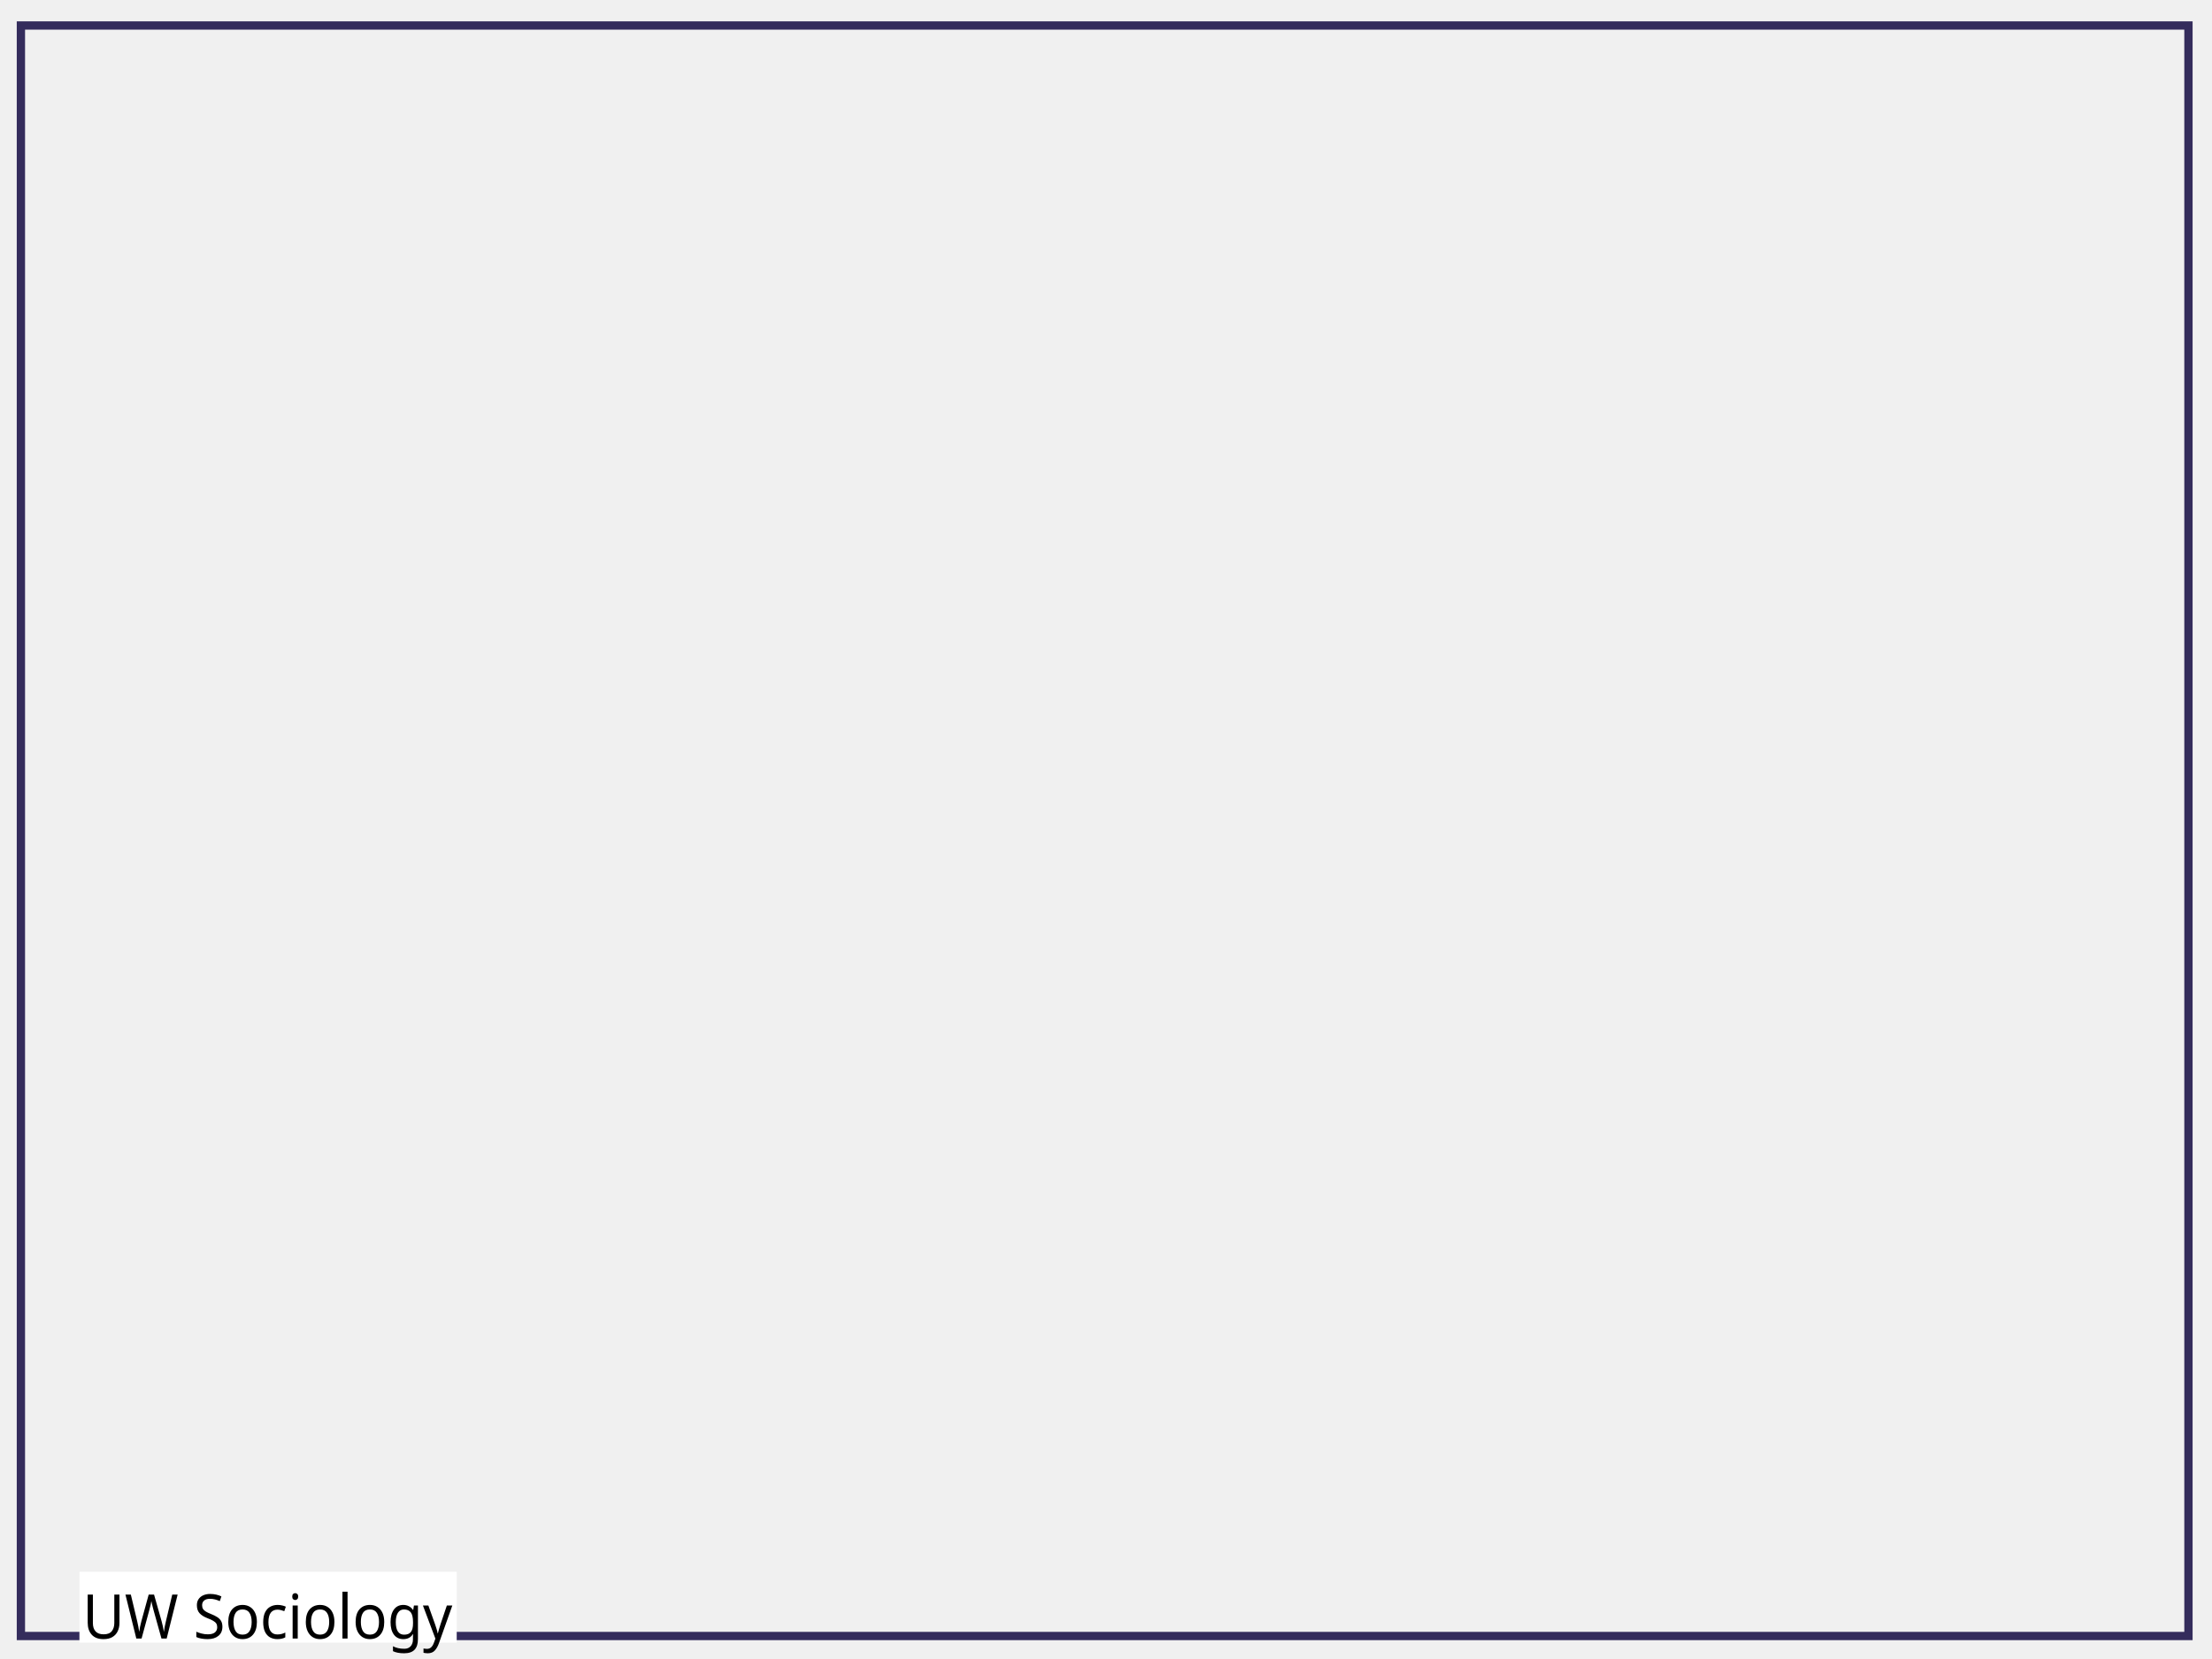
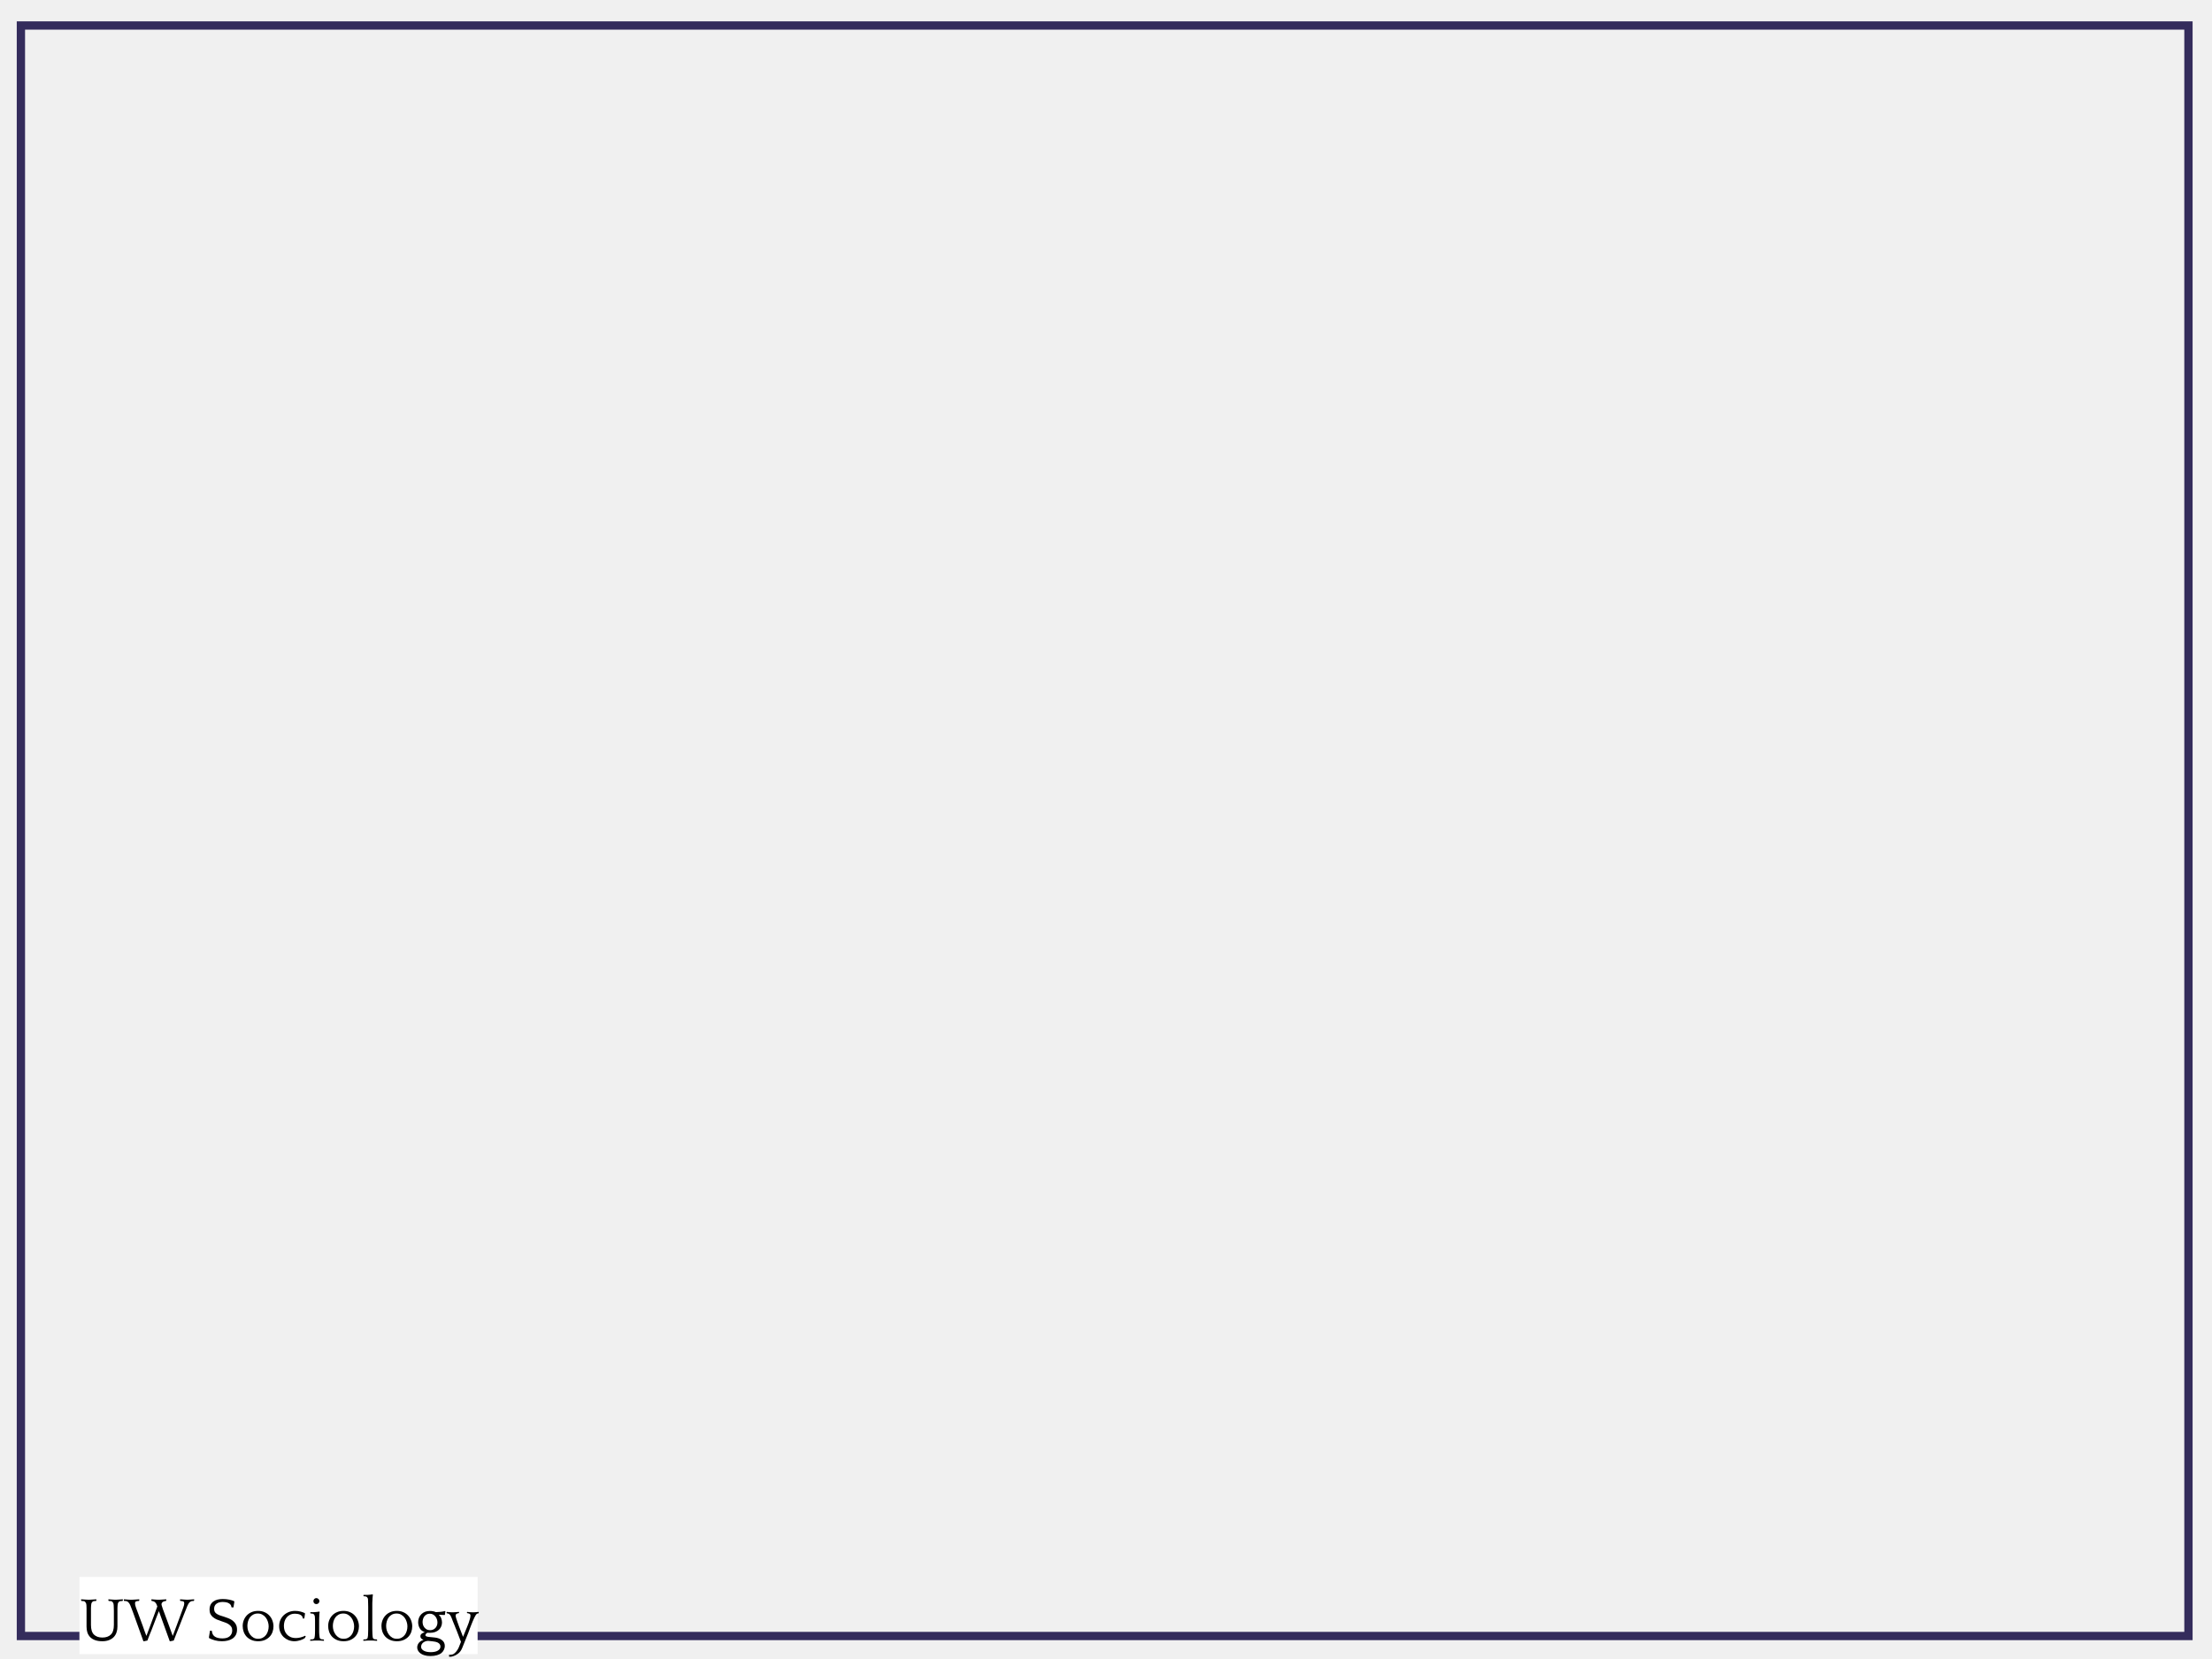
<svg xmlns="http://www.w3.org/2000/svg" width="800mm" height="600mm" viewBox="0 0 800 600" version="1.1" id="svg8">
  <defs id="defs2" />
  <g id="layer1" transform="translate(0,303)">
    <rect style="opacity:1;fill:none;fill-opacity:0;stroke:#342c5c;stroke-width:3;stroke-opacity:1;stroke-miterlimit:4;stroke-dasharray:none" id="rect4522" width="783.923" height="582.461" x="7.56" y="-293.777" />
    <text xml:space="preserve" style="font-style:normal;font-variant:normal;font-weight:normal;font-stretch:normal;font-size:14.111px;line-height:1.25;font-family:Quattrocento;-inkscape-font-specification:Quattrocento;letter-spacing:0px;word-spacing:0px;fill:#000000;fill-opacity:0;stroke:#342c5c;stroke-width:0.265;opacity:0;stroke-opacity:1;" x="78.619" y="230.098" id="text3715">
      <tspan id="tspan3713" x="78.619" y="230.098" style="font-style:normal;font-variant:normal;font-weight:bold;font-stretch:normal;font-size:25.4px;font-family:Quattrocento;-inkscape-font-specification:'Quattrocento Bold';fill:#000000;fill-opacity:0;stroke-width:0.265;stroke:#342c5c;stroke-opacity:1;">UW Sociology</tspan>
    </text>
    <rect style="opacity:1;fill:none;fill-opacity:0;stroke:none;stroke-width:0.265;stroke-miterlimit:4;stroke-dasharray:none;stroke-opacity:1" id="rect4528" width="29.104" height="39.688" x="50.649" y="244.839" />
-     <rect style="opacity:1;fill:#ffffff;fill-opacity:1;stroke:none;stroke-width:0.405;stroke-miterlimit:4;stroke-dasharray:none;stroke-opacity:1" id="rect4530" width="136.449" height="25.641" x="28.726" y="265.439" />
-     <text xml:space="preserve" style="font-style:normal;font-variant:normal;font-weight:normal;font-stretch:normal;font-size:21.559px;line-height:1.25;font-family:Quattrocento;-inkscape-font-specification:Quattrocento;letter-spacing:0px;word-spacing:0px;fill:#000000;fill-opacity:1;stroke:none;stroke-width:0.405;stroke-miterlimit:4;stroke-dasharray:none;stroke-opacity:1" x="30.818" y="280.44" id="text4526" transform="scale(0.9684081,1.032622)">
-       <tspan id="tspan4524" x="30.818" y="280.44" style="stroke:none;stroke-width:0.405;stroke-miterlimit:4;stroke-dasharray:none;stroke-opacity:1">UW Sociology</tspan>
-     </text>
+     <rect style="opacity:1;fill:#ffffff;fill-opacity:1;stroke:none;stroke-width:0.434;stroke-miterlimit:4;stroke-dasharray:none;stroke-opacity:1" id="rect4530" width="144.009" height="27.909" x="28.726" y="267.329" />
+     <flowRoot xml:space="preserve" id="flowRoot4532" style="font-style:normal;font-variant:normal;font-weight:normal;font-stretch:normal;font-size:53.333px;line-height:1.25;font-family:Quattrocento;-inkscape-font-specification:Quattrocento;letter-spacing:0px;word-spacing:0px;fill:#000000;fill-opacity:1;stroke:none" transform="matrix(0.2645833,0,0,0.2645833,0,-303)">
+       <flowRegion id="flowRegion4534">
+         <rect id="rect4536" width="515.714" height="130.714" x="108.571" y="2148.431" />
+       </flowRegion>
+       <flowPara id="flowPara4538" style="font-weight:bold;font-size:82.667px" />
+     </flowRoot>
+     <g aria-label="UW Sociology" style="font-style:normal;font-variant:normal;font-weight:normal;font-stretch:normal;font-size:22.578px;line-height:1.25;font-family:Quattrocento;-inkscape-font-specification:Quattrocento;letter-spacing:0px;word-spacing:0px;fill:#000000;fill-opacity:1;stroke:none;stroke-width:0.265" id="text4552">
+       <path d="m 44.463,275.513 -0.068,0.406 -0.09,0.09 q -0.361,0 -0.7,0.045 -0.316,0.023 -0.519,0.181 -0.181,0.158 -0.339,0.406 -0.158,0.248 -0.203,0.881 -0.023,0.271 -0.045,0.542 0,0.271 -0.023,0.655 0,0.384 0,0.926 0,0.542 0,1.332 v 4.335 q 0,1.106 -0.339,2.077 -0.316,0.948 -0.993,1.671 -0.677,0.7 -1.716,1.106 -1.016,0.406 -2.393,0.406 -1.58,0 -2.687,-0.406 -1.084,-0.406 -1.761,-1.106 -0.677,-0.722 -0.993,-1.671 -0.294,-0.971 -0.294,-2.077 v -4.335 q 0,-0.79 0,-1.332 0,-0.542 0,-0.926 0,-0.384 -0.023,-0.655 0,-0.271 -0.023,-0.542 -0.045,-0.61 -0.226,-0.858 -0.158,-0.271 -0.339,-0.429 -0.203,-0.158 -0.519,-0.181 -0.316,-0.045 -0.677,-0.045 l -0.113,-0.09 -0.068,-0.406 0.045,-0.09 q 0.158,0 0.519,0.023 0.361,0.023 0.745,0.045 0.384,0.023 0.745,0.045 0.361,0.023 0.519,0.023 h 0.429 q 0.158,0 0.519,-0.023 0.361,-0.023 0.745,-0.045 0.384,-0.023 0.745,-0.045 0.361,-0.023 0.519,-0.023 l 0.045,0.09 -0.068,0.406 -0.09,0.09 q -0.361,0 -0.7,0.045 -0.316,0.023 -0.519,0.181 -0.181,0.158 -0.339,0.406 -0.158,0.248 -0.203,0.881 -0.023,0.316 -0.045,0.587 0,0.271 -0.023,0.632 0,0.361 0,0.881 0,0.519 0,1.332 v 3.725 q 0,2.438 1.084,3.5 1.106,1.061 3.048,1.061 1.942,0 3.048,-1.061 1.106,-1.061 1.106,-3.5 v -3.725 q 0,-0.813 0,-1.332 0,-0.519 -0.023,-0.881 0,-0.361 -0.023,-0.632 0,-0.271 -0.023,-0.587 -0.045,-0.632 -0.226,-0.881 -0.158,-0.248 -0.339,-0.406 -0.181,-0.158 -0.519,-0.181 -0.316,-0.045 -0.677,-0.045 l -0.113,-0.09 -0.068,-0.406 0.045,-0.09 q 0.158,0 0.474,0.023 0.316,0.023 0.655,0.045 0.361,0.023 0.677,0.045 0.316,0.023 0.474,0.023 h 0.497 q 0.158,0 0.497,-0.023 0.339,-0.023 0.7,-0.045 0.384,-0.023 0.722,-0.045 0.339,-0.023 0.497,-0.023 z" style="font-style:normal;font-variant:normal;font-weight:normal;font-stretch:normal;font-size:22.578px;font-family:Quattrocento;-inkscape-font-specification:Quattrocento;stroke-width:0.265" id="path4554" />
+       <path d="m 51.861,290.572 -3.68,-10.25 q -0.248,-0.677 -0.429,-1.129 -0.158,-0.452 -0.294,-0.768 -0.113,-0.316 -0.203,-0.519 -0.09,-0.203 -0.158,-0.384 -0.248,-0.564 -0.519,-0.858 -0.248,-0.316 -0.519,-0.452 -0.271,-0.158 -0.564,-0.181 -0.271,-0.023 -0.564,-0.023 l -0.113,-0.09 -0.045,-0.406 0.023,-0.09 q 0.158,0 0.452,0.023 0.316,0.023 0.655,0.045 0.339,0.023 0.655,0.045 0.316,0.023 0.474,0.023 h 0.768 q 0.158,0 0.519,-0.023 0.361,-0.023 0.745,-0.045 0.406,-0.023 0.768,-0.045 0.361,-0.023 0.519,-0.023 l 0.045,0.09 -0.068,0.406 -0.113,0.09 q -0.655,0 -1.016,0.158 -0.361,0.135 -0.361,0.79 0,0.519 0.339,1.468 0.361,0.926 0.881,2.348 l 1.535,4.154 q 0.429,1.174 0.745,2.122 0.339,0.926 0.61,1.603 0.248,-0.655 0.587,-1.558 0.361,-0.903 0.813,-2.167 l 1.535,-4.154 q 0.316,-0.881 0.564,-1.558 0.271,-0.677 0.452,-1.219 -0.113,-0.361 -0.271,-0.7 -0.135,-0.339 -0.361,-0.61 -0.203,-0.271 -0.542,-0.452 -0.339,-0.181 -0.835,-0.226 l -0.113,-0.09 -0.045,-0.406 0.023,-0.09 q 0.158,0 0.452,0.023 0.316,0.023 0.632,0.045 0.339,0.023 0.632,0.045 0.316,0.023 0.474,0.023 h 0.745 q 0.158,0 0.497,-0.023 0.339,-0.023 0.722,-0.045 0.384,-0.023 0.722,-0.045 0.339,-0.023 0.497,-0.023 l 0.045,0.09 -0.068,0.406 -0.113,0.09 q -0.248,0 -0.542,0.09 -0.271,0.068 -0.519,0.226 -0.226,0.158 -0.384,0.384 -0.135,0.226 -0.135,0.519 0,0.226 0.045,0.316 0.135,0.564 0.429,1.355 0.316,0.79 0.7,1.874 l 1.535,4.154 q 0.429,1.151 0.768,2.122 0.339,0.948 0.587,1.603 0.248,-0.655 0.587,-1.558 0.361,-0.903 0.813,-2.167 l 1.535,-4.154 q 0.519,-1.422 0.858,-2.348 0.361,-0.948 0.361,-1.468 0,-0.655 -0.361,-0.79 -0.361,-0.158 -1.016,-0.158 l -0.09,-0.09 -0.068,-0.406 0.045,-0.09 q 0.158,0 0.497,0.023 0.339,0.023 0.7,0.045 0.361,0.023 0.7,0.045 0.339,0.023 0.497,0.023 h 0.429 q 0.158,0 0.452,-0.023 0.316,-0.023 0.655,-0.045 0.339,-0.023 0.655,-0.045 0.316,-0.023 0.474,-0.023 l 0.045,0.09 -0.068,0.406 -0.113,0.09 q -0.294,0 -0.564,0.023 -0.271,0.023 -0.542,0.181 -0.271,0.135 -0.542,0.452 -0.248,0.294 -0.519,0.858 -0.068,0.181 -0.203,0.452 -0.113,0.271 -0.406,1.016 -0.294,0.745 -0.858,2.145 -0.542,1.377 -1.468,3.77 -0.316,0.79 -0.655,1.648 -0.316,0.835 -0.632,1.603 -0.294,0.745 -0.519,1.332 -0.226,0.587 -0.316,0.835 l -1.174,0.248 h -0.271 l -3.929,-10.882 q -0.316,0.79 -0.813,2.032 -0.474,1.242 -1.219,3.183 -0.294,0.79 -0.632,1.648 -0.339,0.835 -0.655,1.603 -0.294,0.745 -0.519,1.332 -0.226,0.587 -0.316,0.835 l -1.174,0.248 z" style="font-style:normal;font-variant:normal;font-weight:normal;font-stretch:normal;font-size:22.578px;font-family:Quattrocento;-inkscape-font-specification:Quattrocento;stroke-width:0.265" id="path4556" />
+       <path d="m 77.438,278.854 q 0,0.632 0.226,1.061 0.226,0.406 0.677,0.722 0.474,0.316 1.174,0.587 0.722,0.248 1.693,0.542 0.835,0.271 1.648,0.61 0.813,0.339 1.445,0.881 0.655,0.519 1.039,1.287 0.384,0.745 0.384,1.829 0,1.151 -0.452,1.964 -0.452,0.79 -1.197,1.287 -0.745,0.497 -1.738,0.722 -0.971,0.226 -2.055,0.226 -1.4,0 -2.551,-0.316 -1.151,-0.316 -2.077,-0.79 l -0.09,-0.294 0.384,-2.416 h 0.564 l 0.113,0.135 q 0.113,1.377 1.106,2.032 0.993,0.632 2.709,0.632 1.761,0 2.642,-0.79 0.903,-0.813 0.903,-2.1 0,-0.79 -0.339,-1.31 -0.339,-0.542 -0.903,-0.903 -0.542,-0.384 -1.264,-0.632 -0.7,-0.248 -1.422,-0.497 -0.903,-0.294 -1.693,-0.632 -0.768,-0.361 -1.355,-0.835 -0.564,-0.474 -0.903,-1.129 -0.316,-0.655 -0.316,-1.558 0,-1.061 0.361,-1.784 0.384,-0.745 1.039,-1.197 0.655,-0.474 1.513,-0.677 0.881,-0.203 1.897,-0.203 1.219,0 2.303,0.226 1.084,0.226 1.761,0.542 l 0.09,0.248 -0.316,2.009 h -0.632 l -0.113,-0.113 q -0.045,-0.587 -0.384,-0.948 -0.339,-0.361 -0.813,-0.564 -0.452,-0.203 -0.993,-0.271 -0.519,-0.068 -0.926,-0.068 -1.468,0 -2.303,0.655 -0.835,0.632 -0.835,1.829 z" style="font-style:normal;font-variant:normal;font-weight:normal;font-stretch:normal;font-size:22.578px;font-family:Quattrocento;-inkscape-font-specification:Quattrocento;stroke-width:0.265" id="path4558" />
+       <path d="m 93.328,279.6 q 1.332,0 2.371,0.474 1.039,0.452 1.738,1.242 0.722,0.768 1.084,1.784 0.384,1.016 0.384,2.1 0,1.039 -0.339,2.009 -0.339,0.971 -1.039,1.716 -0.7,0.745 -1.738,1.197 -1.039,0.452 -2.416,0.452 -1.422,0 -2.484,-0.474 -1.061,-0.474 -1.761,-1.242 -0.677,-0.768 -1.016,-1.738 -0.339,-0.993 -0.339,-2.032 0,-1.106 0.384,-2.1 0.384,-0.993 1.084,-1.738 0.722,-0.768 1.738,-1.197 1.039,-0.452 2.348,-0.452 z m 0.023,10.092 q 0.948,0 1.671,-0.384 0.722,-0.384 1.197,-1.016 0.474,-0.632 0.7,-1.422 0.248,-0.813 0.248,-1.671 0,-0.813 -0.271,-1.648 -0.248,-0.835 -0.745,-1.49 -0.497,-0.677 -1.219,-1.084 -0.722,-0.429 -1.671,-0.429 -0.993,0 -1.716,0.406 -0.7,0.384 -1.174,1.016 -0.452,0.632 -0.677,1.445 -0.226,0.813 -0.226,1.626 0,0.835 0.248,1.671 0.271,0.813 0.768,1.49 0.497,0.655 1.219,1.084 0.722,0.406 1.648,0.406 z" style="font-style:normal;font-variant:normal;font-weight:normal;font-stretch:normal;font-size:22.578px;font-family:Quattrocento;-inkscape-font-specification:Quattrocento;stroke-width:0.265" id="path4560" />
+       <path d="m 109.584,282.354 -0.09,-0.068 q 0,-0.519 -0.316,-0.835 -0.294,-0.339 -0.722,-0.519 -0.429,-0.181 -0.926,-0.248 -0.474,-0.068 -0.835,-0.068 -1.039,0 -1.806,0.384 -0.745,0.361 -1.242,0.993 -0.497,0.61 -0.745,1.422 -0.226,0.79 -0.226,1.626 0,0.858 0.248,1.648 0.271,0.79 0.813,1.4 0.542,0.61 1.355,0.971 0.813,0.361 1.942,0.361 0.768,0 1.693,-0.226 0.948,-0.248 1.626,-0.61 l 0.226,0.226 -0.339,0.632 q -0.248,0.181 -0.655,0.384 -0.384,0.181 -0.881,0.361 -0.497,0.158 -1.084,0.271 -0.564,0.113 -1.129,0.113 -1.106,0 -2.122,-0.384 -0.993,-0.406 -1.761,-1.106 -0.745,-0.722 -1.197,-1.716 -0.452,-1.016 -0.452,-2.235 0,-1.242 0.452,-2.258 0.452,-1.016 1.242,-1.738 0.79,-0.722 1.829,-1.129 1.061,-0.406 2.258,-0.406 1.084,0 2.032,0.271 0.971,0.271 1.468,0.542 l 0.068,0.203 -0.248,1.738 z" style="font-style:normal;font-variant:normal;font-weight:normal;font-stretch:normal;font-size:22.578px;font-family:Quattrocento;-inkscape-font-specification:Quattrocento;stroke-width:0.265" id="path4562" />
+       <path d="m 117.142,290.414 q -0.158,0 -0.474,-0.023 -0.316,-0.023 -0.677,-0.045 -0.361,0 -0.677,-0.023 -0.316,0 -0.474,0 h -0.316 q -0.158,0 -0.497,0 -0.316,0.023 -0.677,0.023 -0.339,0.023 -0.677,0.045 -0.316,0.023 -0.474,0.023 l -0.023,-0.09 0.023,-0.316 0.09,-0.09 q 0.361,0 0.7,-0.023 0.361,-0.045 0.542,-0.226 0.181,-0.158 0.226,-0.406 0.068,-0.248 0.113,-0.7 0.023,-0.361 0.045,-0.722 0.023,-0.384 0.023,-1.197 v -2.777 q 0,-0.474 0,-0.79 0,-0.339 -0.023,-0.587 0,-0.248 -0.023,-0.452 0,-0.203 -0.023,-0.429 -0.045,-0.248 -0.135,-0.429 -0.09,-0.203 -0.158,-0.271 -0.226,-0.271 -0.564,-0.316 -0.339,-0.068 -0.7,-0.068 l -0.09,-0.09 v -0.316 l 0.09,-0.068 h 0.406 q 0.384,0 0.971,0 0.587,-0.023 1.016,-0.09 l 0.79,-0.113 0.135,0.203 q -0.045,0.09 -0.09,0.316 -0.023,0.226 -0.045,0.497 0,0.248 -0.023,0.497 0,0.248 0,0.384 0,0.181 -0.023,0.361 0,0.158 0,0.384 0,0.226 -0.023,0.542 0,0.316 0,0.813 v 2.529 q 0,0.497 0,0.813 0.023,0.316 0.023,0.542 0.023,0.226 0.023,0.429 0.023,0.181 0.045,0.406 0.045,0.474 0.09,0.722 0.068,0.226 0.248,0.384 0.181,0.158 0.497,0.203 0.339,0.045 0.677,0.045 l 0.113,0.113 0.045,0.294 z m -3.793,-14.337 q 0,-0.452 0.294,-0.768 0.316,-0.339 0.768,-0.339 0.452,0 0.768,0.339 0.339,0.316 0.339,0.768 0,0.452 -0.339,0.768 -0.316,0.294 -0.768,0.294 -0.452,0 -0.768,-0.294 -0.294,-0.316 -0.294,-0.768 z" style="font-style:normal;font-variant:normal;font-weight:normal;font-stretch:normal;font-size:22.578px;font-family:Quattrocento;-inkscape-font-specification:Quattrocento;stroke-width:0.265" id="path4564" />
+       <path d="m 124.24,279.6 q 1.332,0 2.371,0.474 1.039,0.452 1.738,1.242 0.722,0.768 1.084,1.784 0.384,1.016 0.384,2.1 0,1.039 -0.339,2.009 -0.339,0.971 -1.039,1.716 -0.7,0.745 -1.738,1.197 -1.039,0.452 -2.416,0.452 -1.422,0 -2.484,-0.474 -1.061,-0.474 -1.761,-1.242 -0.677,-0.768 -1.016,-1.738 -0.339,-0.993 -0.339,-2.032 0,-1.106 0.384,-2.1 0.384,-0.993 1.084,-1.738 0.722,-0.768 1.738,-1.197 1.039,-0.452 2.348,-0.452 z m 0.023,10.092 q 0.948,0 1.671,-0.384 0.722,-0.384 1.197,-1.016 0.474,-0.632 0.7,-1.422 0.248,-0.813 0.248,-1.671 0,-0.813 -0.271,-1.648 -0.248,-0.835 -0.745,-1.49 -0.497,-0.677 -1.219,-1.084 -0.722,-0.429 -1.671,-0.429 -0.993,0 -1.716,0.406 -0.7,0.384 -1.174,1.016 -0.452,0.632 -0.677,1.445 -0.226,0.813 -0.226,1.626 0,0.835 0.248,1.671 0.271,0.813 0.768,1.49 0.497,0.655 1.219,1.084 0.722,0.406 1.648,0.406 z" style="font-style:normal;font-variant:normal;font-weight:normal;font-stretch:normal;font-size:22.578px;font-family:Quattrocento;-inkscape-font-specification:Quattrocento;stroke-width:0.265" id="path4566" />
+       <path d="m 131.442,273.91 0.09,-0.09 h 0.406 q 0.384,0 0.971,0 0.587,-0.023 1.016,-0.09 l 0.813,-0.113 0.135,0.203 q -0.045,0.09 -0.068,0.339 -0.023,0.226 -0.045,0.497 -0.023,0.271 -0.045,0.519 0,0.248 0,0.384 -0.023,0.361 -0.045,0.677 0,0.316 -0.023,0.745 0,0.429 0,1.039 0,0.61 0,1.558 v 4.922 q 0,0.948 0,1.558 0.023,0.61 0.023,1.039 0.023,0.429 0.023,0.745 0.023,0.316 0.045,0.722 0.045,0.474 0.09,0.722 0.068,0.226 0.248,0.384 0.181,0.158 0.497,0.203 0.339,0.045 0.677,0.045 l 0.113,0.113 0.045,0.294 -0.045,0.09 q -0.158,0 -0.474,-0.023 -0.316,-0.023 -0.677,-0.045 -0.361,0 -0.677,-0.023 -0.316,0 -0.474,0 h -0.316 q -0.158,0 -0.497,0 -0.316,0.023 -0.677,0.023 -0.339,0.023 -0.677,0.045 -0.316,0.023 -0.474,0.023 l -0.023,-0.09 0.023,-0.316 0.09,-0.09 q 0.361,0 0.7,-0.023 0.361,-0.045 0.542,-0.226 0.181,-0.158 0.226,-0.406 0.068,-0.248 0.113,-0.7 0.023,-0.294 0.023,-0.587 0.023,-0.294 0.023,-0.677 0.023,-0.406 0.023,-0.926 0,-0.542 0,-1.332 v -5.419 q 0,-0.926 0,-1.558 0,-0.655 -0.023,-1.129 0,-0.474 -0.023,-0.835 0,-0.361 -0.023,-0.722 -0.023,-0.248 -0.135,-0.429 -0.09,-0.181 -0.158,-0.271 -0.226,-0.248 -0.564,-0.316 -0.339,-0.068 -0.7,-0.068 l -0.09,-0.09 z" style="font-style:normal;font-variant:normal;font-weight:normal;font-stretch:normal;font-size:22.578px;font-family:Quattrocento;-inkscape-font-specification:Quattrocento;stroke-width:0.265" id="path4568" />
+       <path d="m 143.511,279.6 q 1.332,0 2.371,0.474 1.039,0.452 1.738,1.242 0.722,0.768 1.084,1.784 0.384,1.016 0.384,2.1 0,1.039 -0.339,2.009 -0.339,0.971 -1.039,1.716 -0.7,0.745 -1.738,1.197 -1.039,0.452 -2.416,0.452 -1.422,0 -2.484,-0.474 -1.061,-0.474 -1.761,-1.242 -0.677,-0.768 -1.016,-1.738 -0.339,-0.993 -0.339,-2.032 0,-1.106 0.384,-2.1 0.384,-0.993 1.084,-1.738 0.722,-0.768 1.738,-1.197 1.039,-0.452 2.348,-0.452 z m 0.023,10.092 q 0.948,0 1.671,-0.384 0.722,-0.384 1.197,-1.016 0.474,-0.632 0.7,-1.422 0.248,-0.813 0.248,-1.671 0,-0.813 -0.271,-1.648 -0.248,-0.835 -0.745,-1.49 -0.497,-0.677 -1.219,-1.084 -0.722,-0.429 -1.671,-0.429 -0.993,0 -1.716,0.406 -0.7,0.384 -1.174,1.016 -0.452,0.632 -0.677,1.445 -0.226,0.813 -0.226,1.626 0,0.835 0.248,1.671 0.271,0.813 0.768,1.49 0.497,0.655 1.219,1.084 0.722,0.406 1.648,0.406 z" style="font-style:normal;font-variant:normal;font-weight:normal;font-stretch:normal;font-size:22.578px;font-family:Quattrocento;-inkscape-font-specification:Quattrocento;stroke-width:0.265" id="path4570" />
+       <path d="m 153.535,287.253 q -1.219,-0.452 -1.761,-1.422 -0.542,-0.971 -0.542,-2.145 0,-0.835 0.294,-1.58 0.294,-0.745 0.835,-1.287 0.564,-0.564 1.332,-0.881 0.79,-0.316 1.784,-0.316 0.587,0 1.151,0.113 0.587,0.113 1.016,0.316 0.948,-0.023 1.761,-0.113 0.835,-0.09 1.558,-0.294 l 0.113,0.09 -0.158,1.242 -0.113,0.113 -2.055,-0.09 -0.023,0.068 q 0.587,0.474 0.858,1.242 0.271,0.768 0.271,1.49 0,0.745 -0.294,1.422 -0.271,0.677 -0.813,1.197 -0.542,0.497 -1.355,0.813 -0.813,0.294 -1.874,0.294 -0.181,0 -0.452,0 -0.271,-0.023 -0.452,-0.023 -0.384,0.158 -0.587,0.429 -0.181,0.271 -0.181,0.452 0,0.226 0.294,0.406 0.316,0.158 0.993,0.226 l 2.19,0.226 q 0.745,0.09 1.377,0.316 0.655,0.226 1.129,0.61 0.497,0.361 0.768,0.881 0.271,0.542 0.271,1.242 0,0.655 -0.294,1.31 -0.294,0.677 -0.881,1.197 -0.587,0.497 -1.626,0.813 -1.039,0.316 -2.393,0.316 -1.219,0 -2.122,-0.271 -0.881,-0.248 -1.49,-0.7 -0.587,-0.429 -0.881,-0.993 -0.294,-0.542 -0.294,-1.129 0,-0.948 0.61,-1.693 0.632,-0.722 1.603,-1.016 l 0.023,-0.068 q -0.497,-0.203 -0.79,-0.497 -0.294,-0.316 -0.294,-0.768 0,-0.587 0.474,-0.948 0.474,-0.361 1.016,-0.497 z m 2.032,-0.677 q 0.632,0 1.106,-0.226 0.497,-0.226 0.835,-0.61 0.339,-0.384 0.519,-0.881 0.181,-0.519 0.181,-1.061 0,-0.564 -0.181,-1.129 -0.181,-0.564 -0.542,-1.016 -0.339,-0.452 -0.858,-0.745 -0.519,-0.294 -1.197,-0.294 -0.655,0 -1.151,0.271 -0.474,0.271 -0.813,0.7 -0.316,0.429 -0.474,0.971 -0.158,0.519 -0.158,1.039 0,0.542 0.158,1.084 0.181,0.519 0.519,0.948 0.361,0.429 0.858,0.7 0.519,0.248 1.197,0.248 z m -0.722,3.861 q -0.632,0.023 -1.106,0.226 -0.474,0.203 -0.813,0.497 -0.316,0.316 -0.474,0.677 -0.158,0.384 -0.158,0.745 0,0.858 0.948,1.4 0.948,0.542 2.574,0.542 0.745,0 1.377,-0.135 0.632,-0.113 1.084,-0.384 0.474,-0.248 0.745,-0.632 0.271,-0.361 0.271,-0.858 0,-0.542 -0.271,-0.881 -0.248,-0.339 -0.677,-0.564 -0.406,-0.203 -0.948,-0.316 -0.519,-0.09 -1.039,-0.158 z" style="font-style:normal;font-variant:normal;font-weight:normal;font-stretch:normal;font-size:22.578px;font-family:Quattrocento;-inkscape-font-specification:Quattrocento;stroke-width:0.265" id="path4572" />
+       <path d="m 162.473,295.494 q 0.316,0 0.587,-0.023 0.294,-0.023 0.564,-0.113 0.271,-0.068 0.519,-0.248 0.271,-0.181 0.587,-0.497 0.429,-0.452 0.745,-0.971 0.316,-0.497 0.519,-1.016 l 0.722,-1.829 -1.558,-4.087 q -0.09,-0.203 -0.316,-0.745 -0.203,-0.542 -0.474,-1.197 -0.271,-0.677 -0.564,-1.377 -0.271,-0.7 -0.474,-1.242 -0.226,-0.542 -0.406,-0.858 -0.226,-0.361 -0.519,-0.564 -0.271,-0.203 -0.745,-0.248 l -0.135,-0.113 v -0.316 l 0.09,-0.09 q 0.384,0.045 0.813,0.09 0.429,0.045 0.79,0.045 h 0.881 q 0.361,0 0.858,-0.045 0.519,-0.045 0.971,-0.09 l 0.09,0.09 v 0.271 l -0.09,0.09 q -0.497,0.045 -0.835,0.271 -0.316,0.203 -0.316,0.61 0,0.271 0.203,0.971 0.226,0.677 0.497,1.468 0.271,0.768 0.519,1.445 0.248,0.677 0.339,0.881 l 1.129,2.935 1.061,-2.596 q 0.158,-0.384 0.429,-1.039 0.271,-0.655 0.542,-1.4 0.271,-0.745 0.452,-1.445 0.203,-0.722 0.203,-1.219 0,-0.497 -0.361,-0.655 -0.361,-0.181 -0.813,-0.226 l -0.09,-0.09 v -0.271 l 0.09,-0.09 q 0.881,0.135 1.648,0.135 h 0.926 q 0.384,0 0.722,-0.045 0.361,-0.045 0.79,-0.09 l 0.09,0.09 v 0.316 l -0.113,0.113 q -0.406,0.045 -0.632,0.226 -0.203,0.181 -0.452,0.587 -0.203,0.361 -0.474,0.903 -0.248,0.542 -0.519,1.174 -0.248,0.632 -0.519,1.287 -0.248,0.655 -0.474,1.219 -0.203,0.564 -0.361,0.993 -0.135,0.406 -0.203,0.564 l -2.213,5.509 q -0.587,1.468 -1.603,2.167 -0.993,0.722 -2.167,1.016 -0.226,0.045 -0.406,0.045 -0.181,0.023 -0.406,0.023 l -0.181,-0.045 -0.045,-0.542 z" style="font-style:normal;font-variant:normal;font-weight:normal;font-stretch:normal;font-size:22.578px;font-family:Quattrocento;-inkscape-font-specification:Quattrocento;stroke-width:0.265" id="path4574" />
+     </g>
  </g>
</svg>
